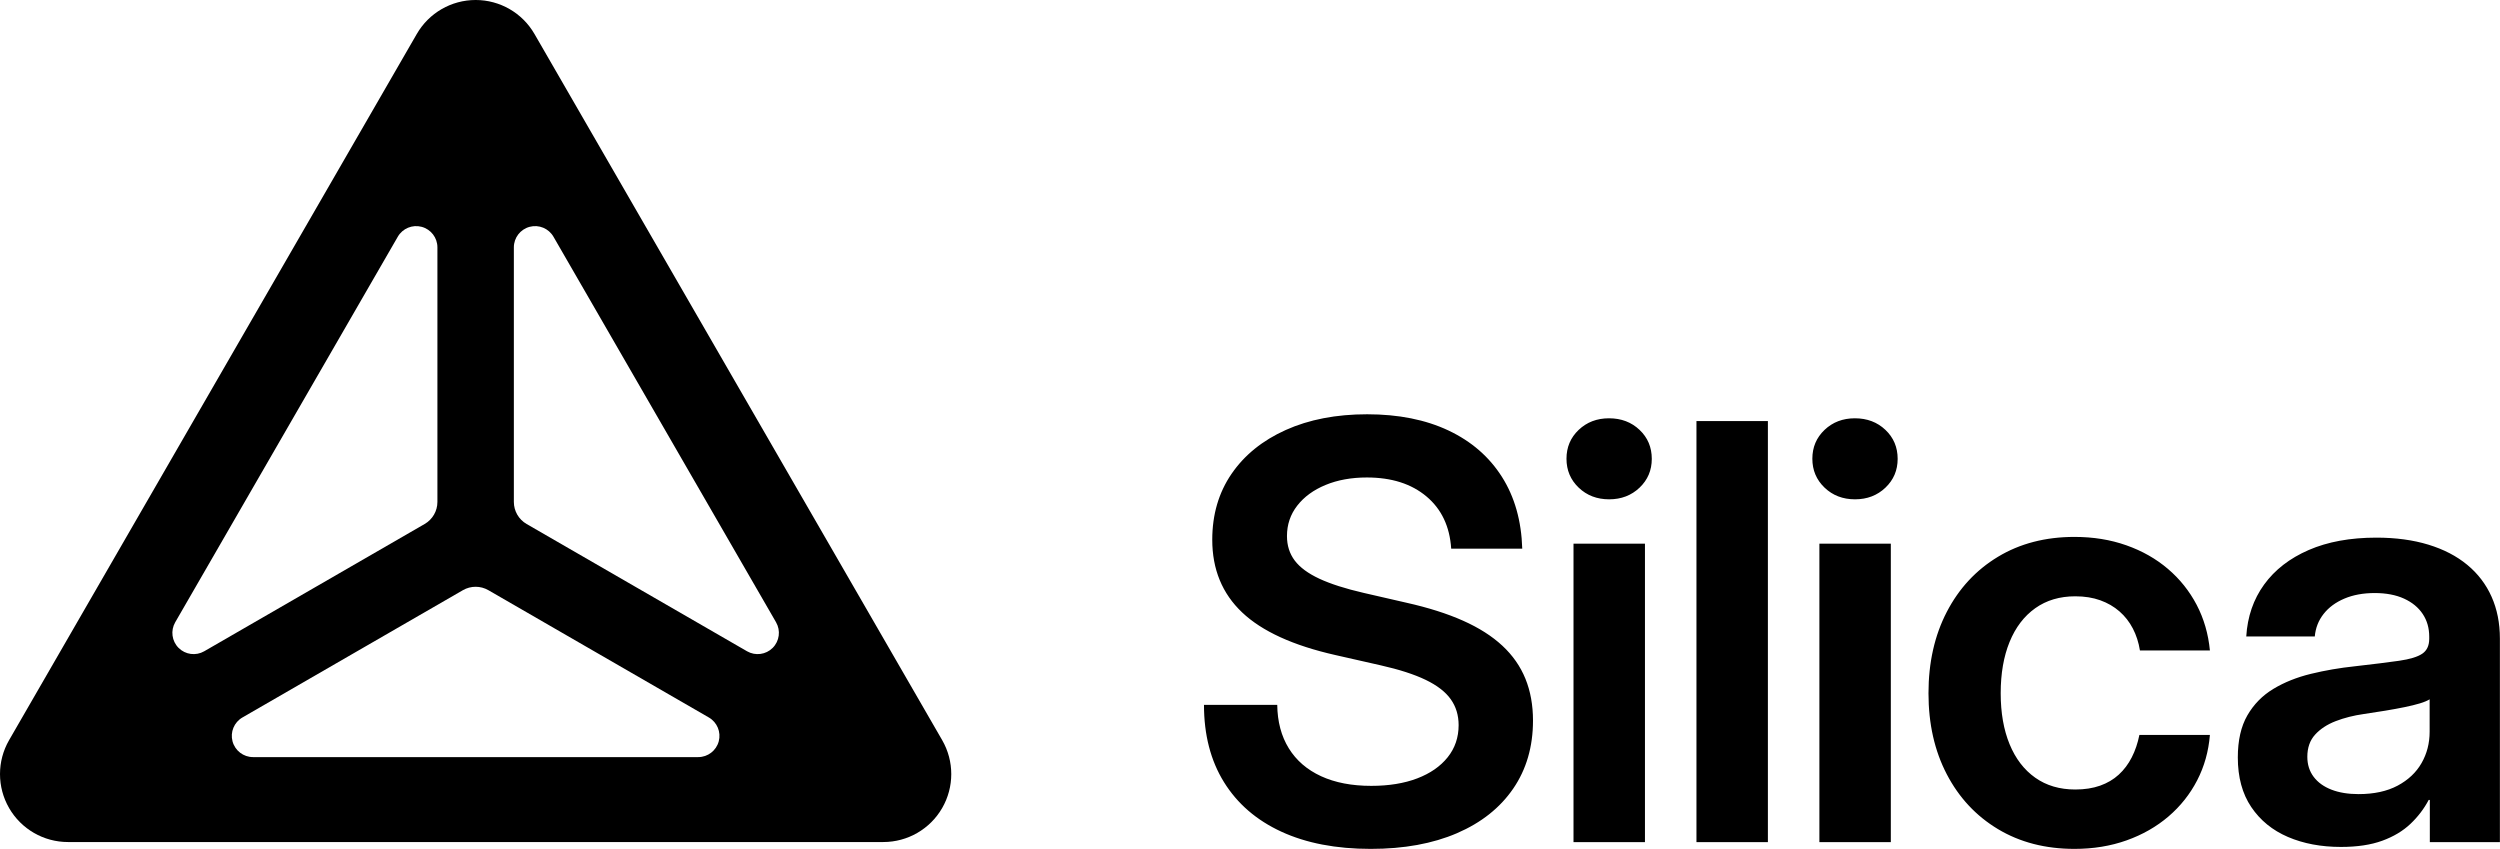
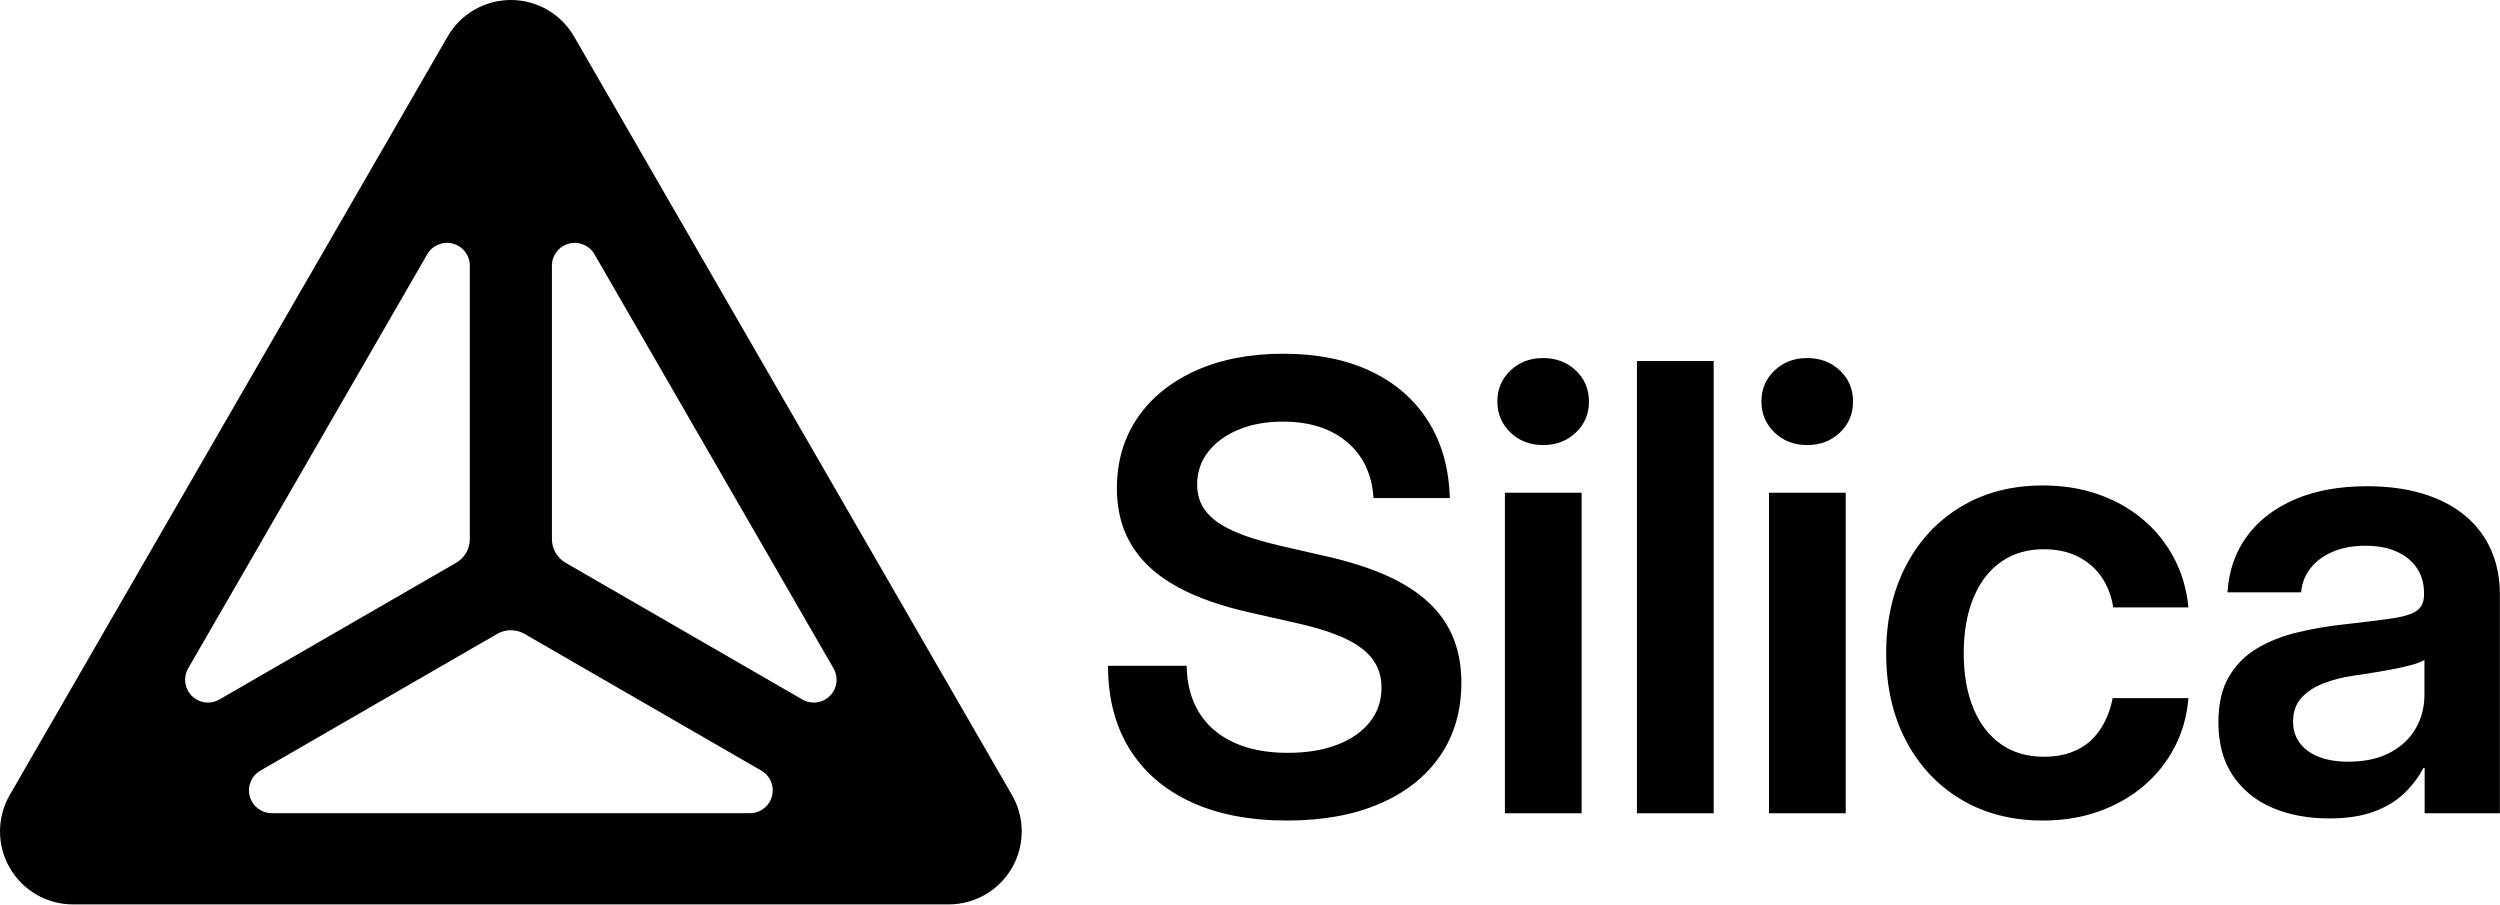
- <svg xmlns="http://www.w3.org/2000/svg" width="189.999" height="64.515" viewBox="0 0 189.999 64.515">
+ <svg xmlns="http://www.w3.org/2000/svg" width="176.897" height="64" viewBox="0 0 176.897 64">
  <g transform="translate(-5.164 -4.843) scale(1.291)">
    <path fill="currentColor" fill-rule="evenodd" d="M28.536 5.751A4 4 0 0 1 35.464 5.751L59.464 47.321A4 4 0 0 1 56 53.321L8 53.321A4 4 0 0 1 4.536 47.321ZM29.75 18.313A1.25 1.25 0 0 0 27.417 17.688L14.315 40.383A1.25 1.25 0 0 0 16.022 42.091L29 34.598A1.5 1.5 0 0 0 29.75 33.299ZM36.583 17.688A1.25 1.25 0 0 0 34.25 18.313L34.25 33.299A1.5 1.5 0 0 0 35 34.598L47.978 42.091A1.25 1.25 0 0 0 49.685 40.383ZM32.75 38.495A1.5 1.5 0 0 0 31.25 38.495L18.272 45.988A1.25 1.25 0 0 0 18.897 48.321L45.103 48.321A1.25 1.25 0 0 0 45.728 45.988Z" />
  </g>
-   <path fill="currentColor" d="M104.175 64.515Q100.218 64.515 97.381 63.206Q94.543 61.897 93.023 59.443Q91.502 56.989 91.502 53.568H97.07Q97.093 55.488 97.948 56.872Q98.803 58.256 100.401 58.991Q101.998 59.725 104.214 59.725Q106.222 59.725 107.707 59.158Q109.193 58.591 110.024 57.551Q110.855 56.512 110.855 55.111Q110.855 53.981 110.255 53.14Q109.656 52.299 108.352 51.67Q107.048 51.041 104.914 50.56L101.474 49.78Q96.67 48.693 94.401 46.543Q92.131 44.393 92.131 41.02Q92.131 38.149 93.599 36.009Q95.067 33.869 97.721 32.677Q100.374 31.485 103.904 31.485Q107.473 31.485 110.083 32.717Q112.692 33.95 114.144 36.238Q115.596 38.525 115.69 41.697H110.29Q110.126 39.17 108.409 37.729Q106.692 36.288 103.884 36.288Q102.116 36.288 100.744 36.856Q99.372 37.423 98.591 38.427Q97.809 39.431 97.809 40.742Q97.809 41.817 98.399 42.602Q98.99 43.386 100.273 43.983Q101.556 44.579 103.635 45.059L106.886 45.806Q109.374 46.363 111.189 47.171Q113.003 47.979 114.181 49.076Q115.359 50.173 115.933 51.587Q116.507 53.001 116.507 54.762Q116.507 57.741 115.003 59.935Q113.499 62.128 110.731 63.322Q107.963 64.515 104.175 64.515ZM119.586 64V41.321H125.016V64H119.586ZM122.293 37.948Q120.907 37.948 119.979 37.06Q119.052 36.173 119.052 34.863Q119.052 33.552 119.979 32.671Q120.907 31.79 122.283 31.79Q123.678 31.79 124.606 32.671Q125.535 33.551 125.535 34.873Q125.535 36.178 124.605 37.063Q123.675 37.948 122.293 37.948ZM134.359 32V64H128.93V32H134.359ZM138.273 64V41.321H143.702V64H138.273ZM140.98 37.948Q139.593 37.948 138.666 37.06Q137.738 36.173 137.738 34.863Q137.738 33.552 138.666 32.671Q139.593 31.79 140.97 31.79Q142.364 31.79 143.292 32.671Q144.221 33.551 144.221 34.873Q144.221 36.178 143.291 37.063Q142.361 37.948 140.98 37.948ZM157.66 64.515Q154.347 64.515 151.846 63.013Q149.345 61.51 147.955 58.843Q146.564 56.177 146.564 52.688Q146.564 49.186 147.955 46.505Q149.345 43.824 151.846 42.315Q154.347 40.805 157.66 40.805Q159.794 40.805 161.599 41.442Q163.405 42.079 164.761 43.235Q166.118 44.391 166.944 45.965Q167.769 47.54 167.952 49.435H162.634Q162.487 48.519 162.096 47.766Q161.705 47.014 161.08 46.467Q160.455 45.921 159.617 45.62Q158.78 45.319 157.722 45.319Q155.951 45.319 154.679 46.223Q153.406 47.128 152.729 48.783Q152.052 50.437 152.052 52.688Q152.052 54.917 152.729 56.562Q153.406 58.207 154.676 59.104Q155.945 60.002 157.722 60.002Q158.78 60.002 159.604 59.711Q160.427 59.42 161.025 58.873Q161.622 58.327 162.013 57.56Q162.405 56.793 162.593 55.854H167.952Q167.8 57.723 166.986 59.301Q166.172 60.879 164.805 62.05Q163.437 63.22 161.62 63.868Q159.803 64.515 157.66 64.515ZM177.914 64.367Q175.651 64.367 173.884 63.609Q172.117 62.851 171.095 61.335Q170.073 59.819 170.073 57.564Q170.073 55.625 170.8 54.366Q171.528 53.107 172.775 52.355Q174.022 51.603 175.632 51.211Q177.241 50.819 178.985 50.635Q181.092 50.396 182.326 50.219Q183.56 50.041 184.09 49.682Q184.62 49.323 184.62 48.549V48.381Q184.62 47.406 184.126 46.662Q183.632 45.919 182.706 45.495Q181.779 45.071 180.476 45.071Q179.171 45.071 178.174 45.493Q177.177 45.915 176.593 46.659Q176.009 47.402 175.923 48.37H170.715Q170.853 46.109 172.073 44.426Q173.293 42.743 175.461 41.801Q177.629 40.86 180.6 40.86Q182.807 40.86 184.554 41.393Q186.301 41.926 187.514 42.93Q188.726 43.933 189.358 45.35Q189.991 46.767 189.991 48.535V64H184.666V60.794H184.58Q184.049 61.803 183.192 62.615Q182.336 63.426 181.048 63.896Q179.759 64.367 177.914 64.367ZM179.249 60.352Q181.011 60.352 182.218 59.709Q183.424 59.066 184.037 57.994Q184.651 56.922 184.651 55.61V53.147Q184.397 53.309 183.906 53.458Q183.414 53.606 182.738 53.744Q182.062 53.882 181.272 54.013Q180.483 54.144 179.648 54.265Q178.492 54.429 177.515 54.805Q176.538 55.182 175.947 55.832Q175.356 56.482 175.356 57.516Q175.356 58.398 175.836 59.037Q176.316 59.676 177.191 60.014Q178.065 60.352 179.249 60.352Z" />
+   <path fill="currentColor" d="M91.074 58.06Q87.117 58.06 84.279 56.751Q81.442 55.441 79.921 52.987Q78.401 50.534 78.401 47.112H83.968Q83.992 49.033 84.847 50.417Q85.702 51.801 87.299 52.535Q88.897 53.27 91.112 53.27Q93.121 53.27 94.606 52.702Q96.091 52.135 96.923 51.096Q97.754 50.057 97.754 48.656Q97.754 47.525 97.154 46.684Q96.555 45.843 95.25 45.214Q93.946 44.585 91.812 44.104L88.373 43.324Q83.569 42.238 81.299 40.087Q79.03 37.937 79.03 34.564Q79.03 31.694 80.498 29.554Q81.966 27.414 84.62 26.221Q87.273 25.029 90.803 25.029Q94.372 25.029 96.981 26.262Q99.591 27.494 101.043 29.782Q102.495 32.07 102.588 35.241H97.189Q97.024 32.714 95.308 31.273Q93.591 29.833 90.782 29.833Q89.014 29.833 87.643 30.4Q86.271 30.968 85.489 31.971Q84.708 32.975 84.708 34.286Q84.708 35.362 85.298 36.146Q85.888 36.93 87.171 37.527Q88.454 38.124 90.534 38.603L93.785 39.35Q96.273 39.907 98.087 40.715Q99.902 41.524 101.08 42.621Q102.258 43.718 102.832 45.132Q103.405 46.546 103.405 48.306Q103.405 51.285 101.902 53.479Q100.398 55.672 97.63 56.866Q94.862 58.06 91.074 58.06ZM106.485 57.544V34.865H111.914V57.544H106.485ZM109.192 31.492Q107.806 31.492 106.878 30.605Q105.951 29.717 105.951 28.408Q105.951 27.097 106.878 26.216Q107.806 25.335 109.182 25.335Q110.576 25.335 111.505 26.215Q112.433 27.095 112.433 28.418Q112.433 29.723 111.504 30.608Q110.574 31.492 109.192 31.492ZM121.258 25.544V57.544H115.828V25.544H121.258ZM125.172 57.544V34.865H130.601V57.544H125.172ZM127.878 31.492Q126.492 31.492 125.565 30.605Q124.637 29.717 124.637 28.408Q124.637 27.097 125.565 26.216Q126.492 25.335 127.868 25.335Q129.263 25.335 130.191 26.215Q131.12 27.095 131.12 28.418Q131.12 29.723 130.19 30.608Q129.26 31.492 127.878 31.492ZM144.559 58.06Q141.245 58.06 138.745 56.557Q136.244 55.055 134.854 52.388Q133.463 49.721 133.463 46.232Q133.463 42.73 134.854 40.049Q136.244 37.368 138.745 35.859Q141.245 34.35 144.559 34.35Q146.693 34.35 148.498 34.987Q150.303 35.624 151.66 36.78Q153.017 37.935 153.843 39.51Q154.668 41.084 154.85 42.98H149.533Q149.386 42.063 148.995 41.311Q148.603 40.558 147.978 40.012Q147.353 39.465 146.516 39.164Q145.679 38.863 144.621 38.863Q142.85 38.863 141.577 39.768Q140.305 40.672 139.628 42.327Q138.951 43.982 138.951 46.232Q138.951 48.462 139.628 50.106Q140.305 51.751 141.574 52.649Q142.844 53.546 144.621 53.546Q145.679 53.546 146.502 53.255Q147.326 52.964 147.923 52.418Q148.521 51.871 148.912 51.104Q149.303 50.337 149.492 49.399H154.85Q154.699 51.267 153.885 52.845Q153.071 54.423 151.704 55.594Q150.336 56.764 148.519 57.412Q146.702 58.06 144.559 58.06ZM164.813 57.911Q162.55 57.911 160.783 57.154Q159.016 56.396 157.994 54.88Q156.971 53.363 156.971 51.108Q156.971 49.169 157.699 47.91Q158.427 46.651 159.674 45.899Q160.92 45.147 162.53 44.755Q164.14 44.363 165.883 44.179Q167.991 43.94 169.225 43.763Q170.459 43.586 170.989 43.226Q171.519 42.867 171.519 42.093V41.925Q171.519 40.95 171.025 40.207Q170.531 39.464 169.604 39.04Q168.678 38.616 167.375 38.616Q166.07 38.616 165.073 39.038Q164.076 39.459 163.492 40.203Q162.907 40.946 162.822 41.915H157.614Q157.752 39.654 158.972 37.97Q160.192 36.287 162.36 35.346Q164.528 34.405 167.498 34.405Q169.706 34.405 171.453 34.938Q173.2 35.471 174.412 36.474Q175.625 37.478 176.257 38.895Q176.889 40.312 176.889 42.08V57.544H171.565V54.338H171.479Q170.947 55.348 170.091 56.159Q169.234 56.971 167.946 57.441Q166.658 57.911 164.813 57.911ZM166.148 53.897Q167.91 53.897 169.116 53.254Q170.323 52.611 170.936 51.539Q171.55 50.467 171.55 49.155V46.691Q171.296 46.853 170.804 47.002Q170.313 47.151 169.636 47.288Q168.96 47.426 168.171 47.557Q167.381 47.688 166.546 47.809Q165.391 47.974 164.414 48.35Q163.437 48.726 162.846 49.376Q162.255 50.027 162.255 51.06Q162.255 51.942 162.735 52.581Q163.215 53.22 164.089 53.558Q164.964 53.897 166.148 53.897Z" />
</svg>
